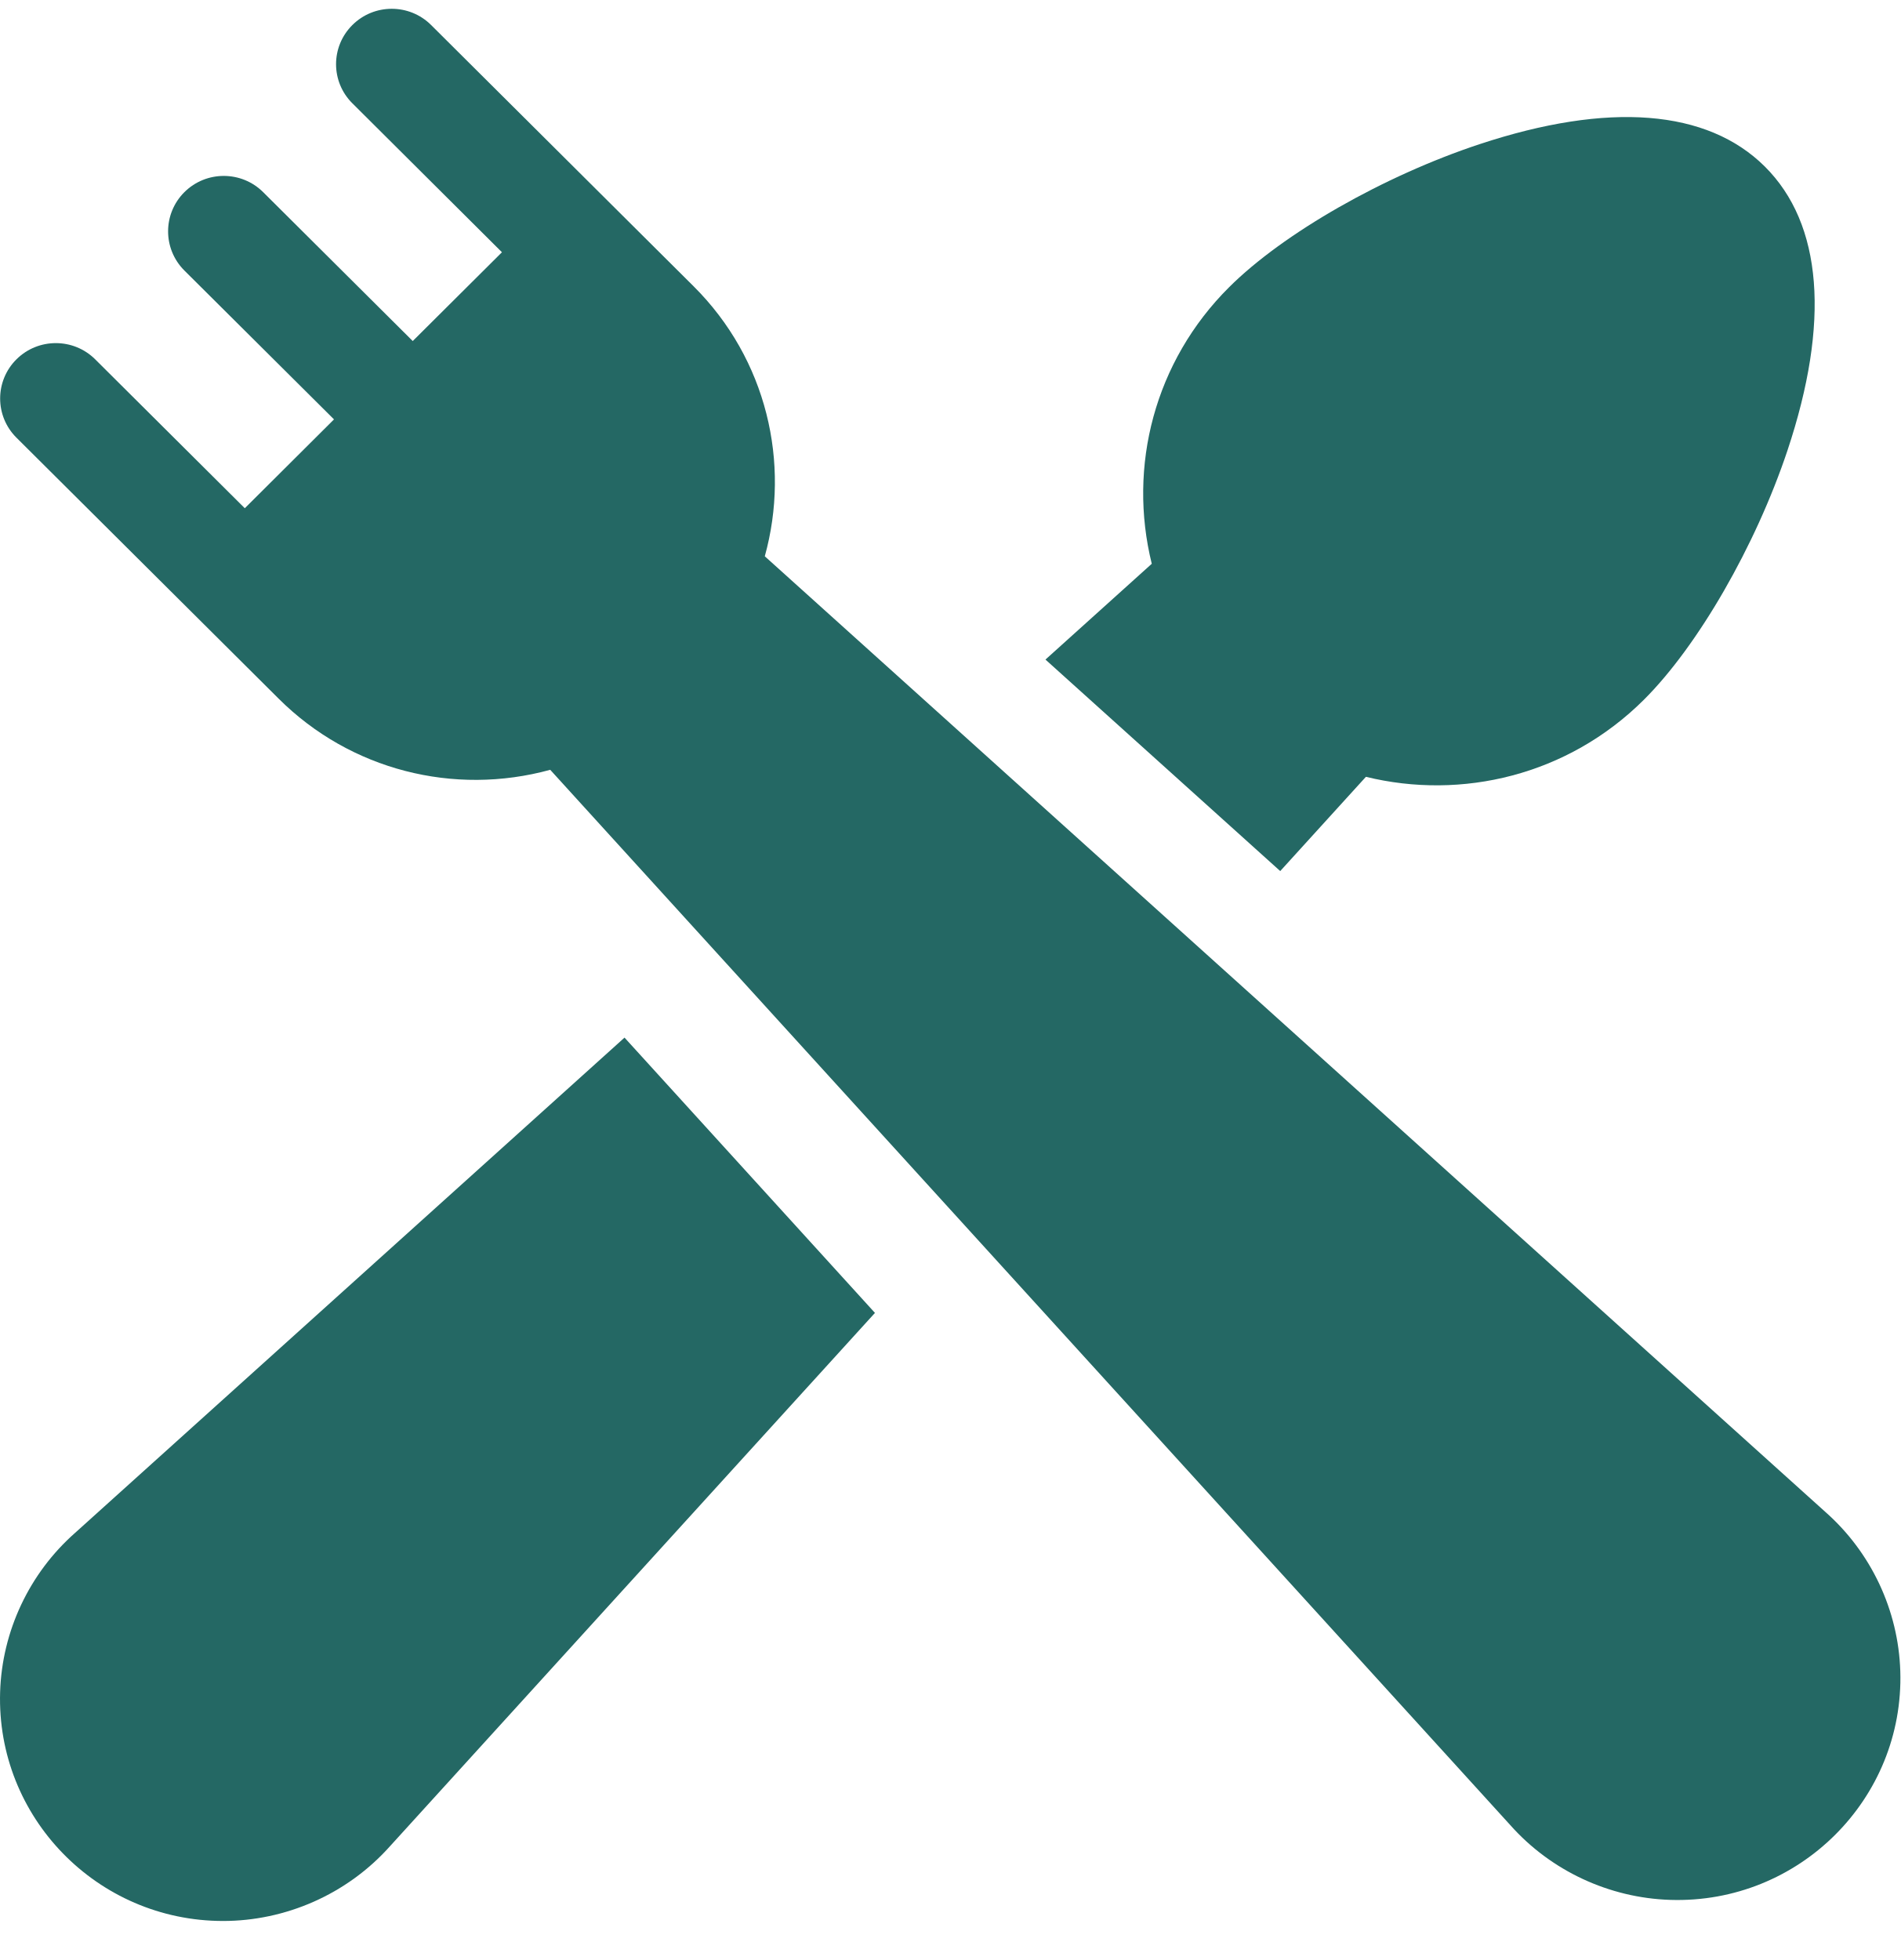
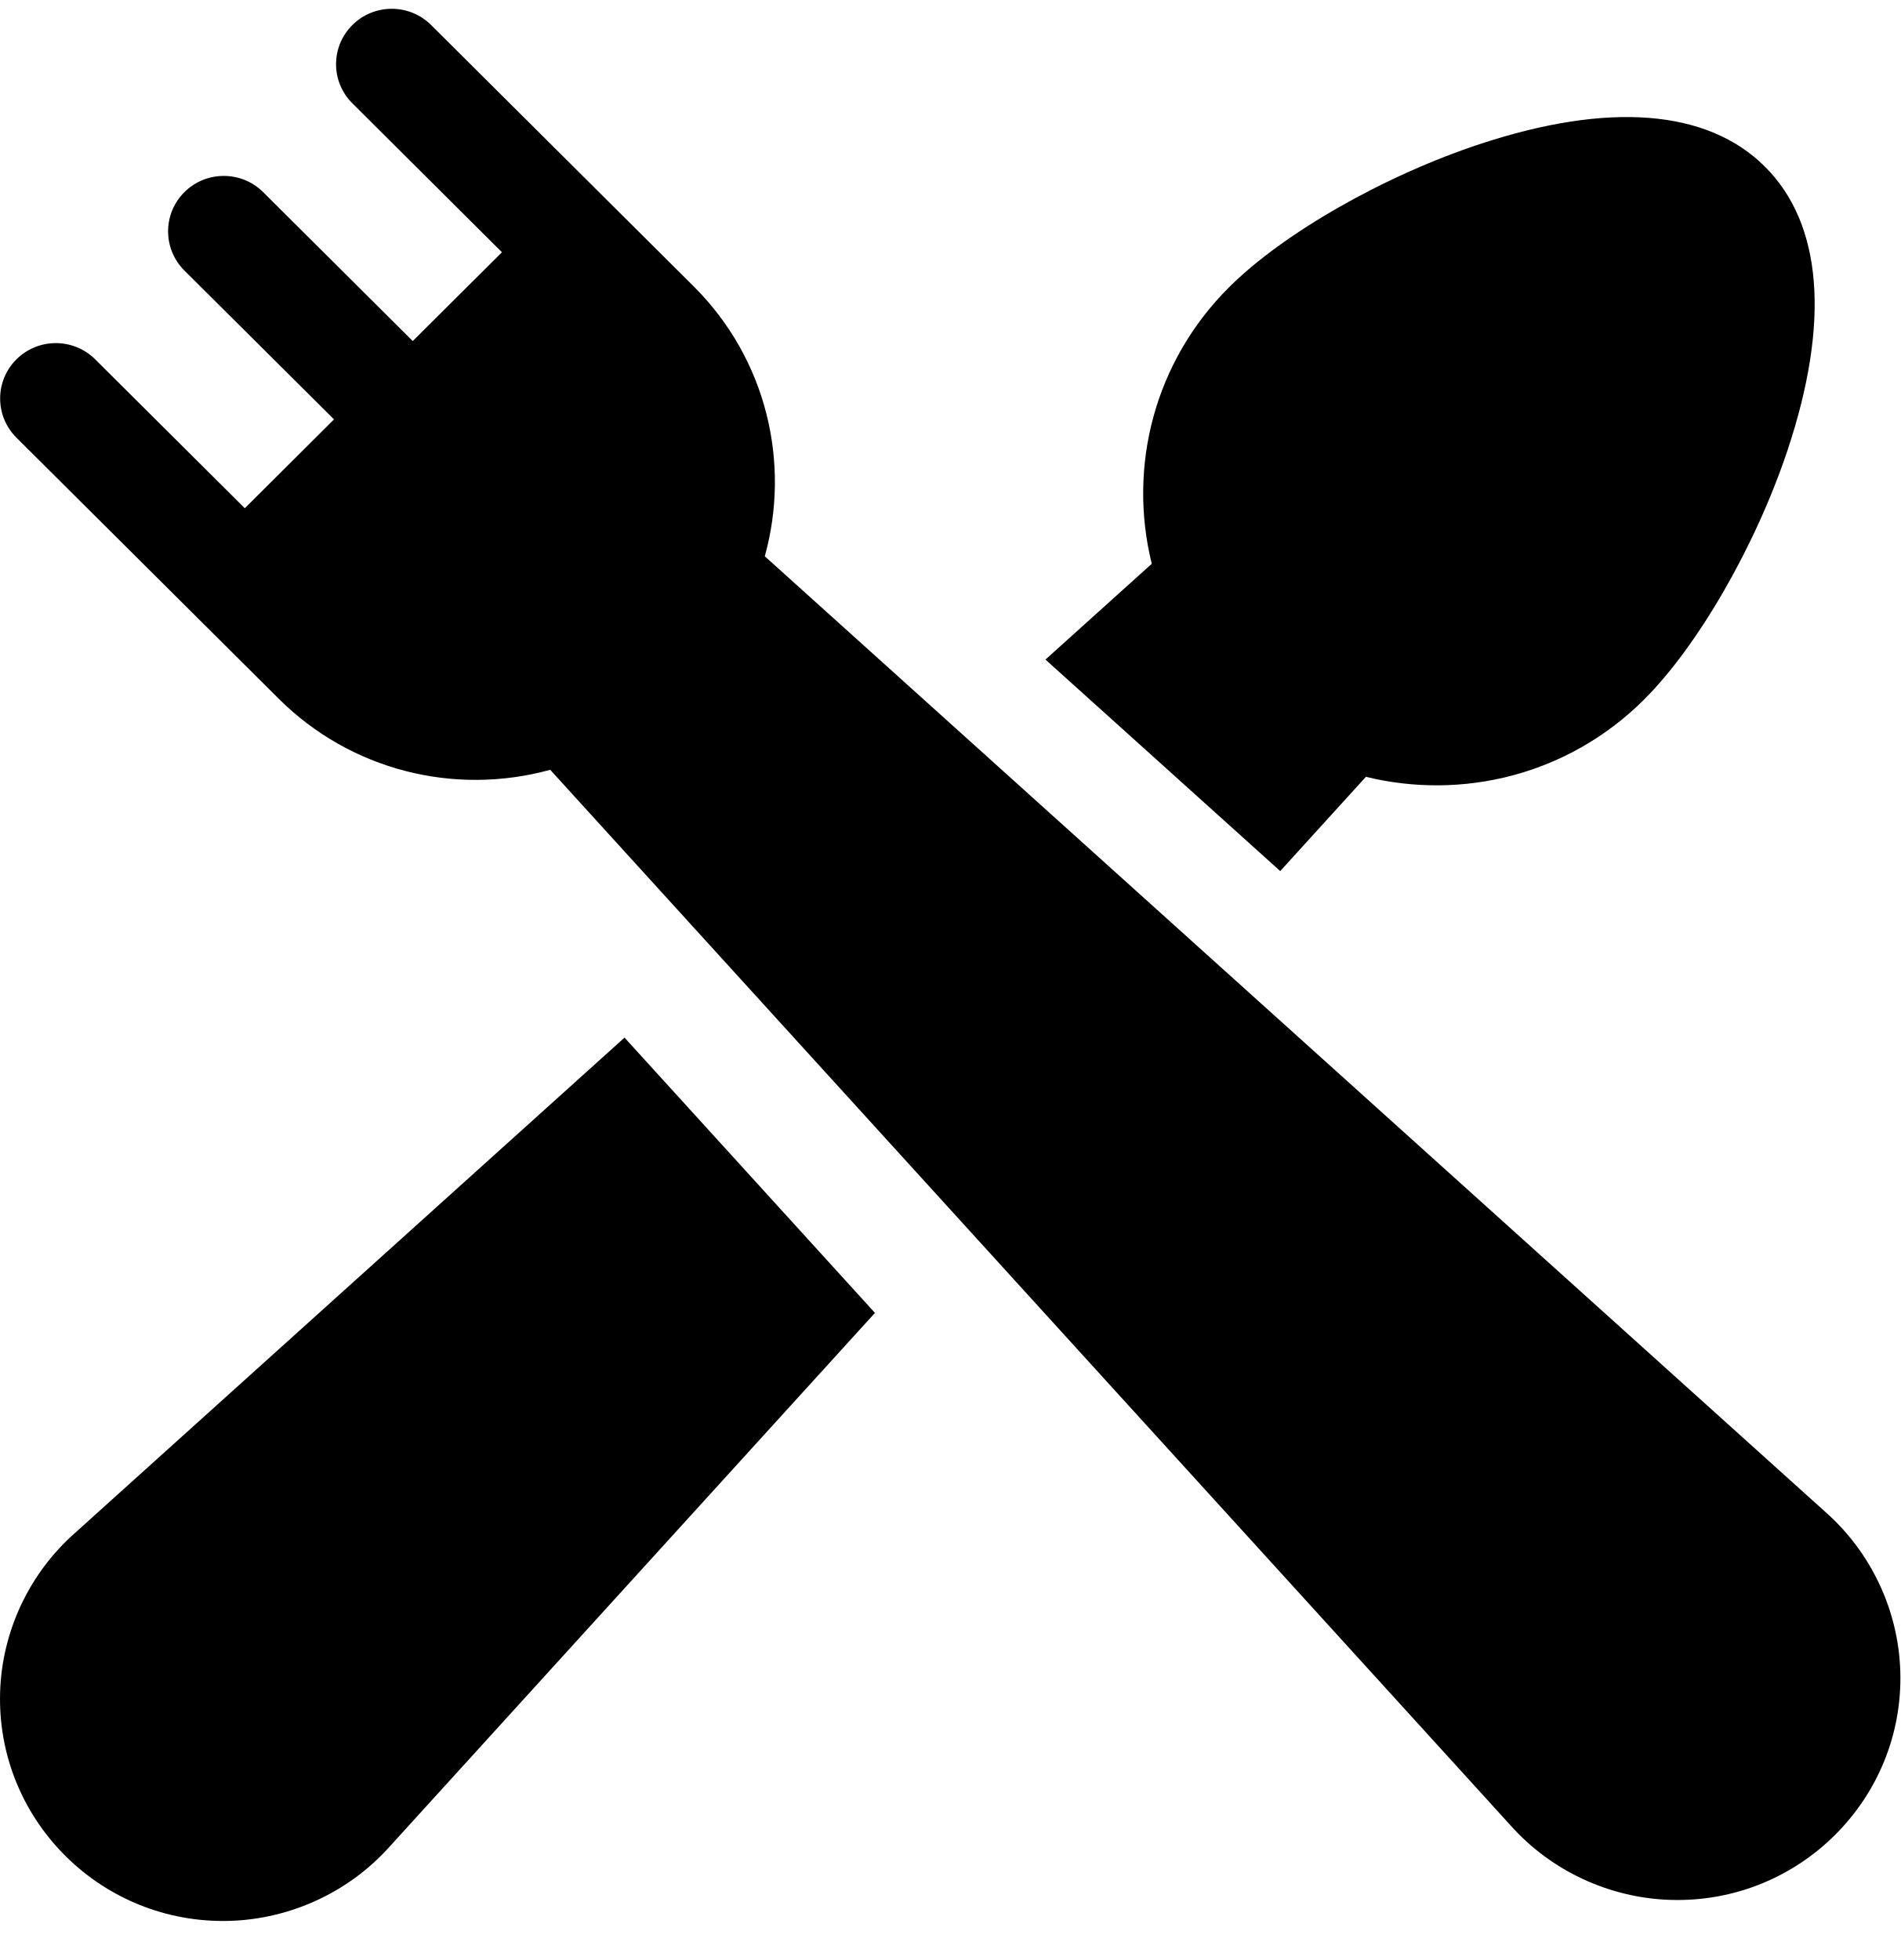
- <svg xmlns="http://www.w3.org/2000/svg" width="32" height="33" viewBox="0 0 32 33" fill="none">
-   <path d="M17.604 11.105L21.557 14.666L23 13.079C24.613 13.474 26.398 13.057 27.679 11.783C28.59 10.877 29.561 9.191 30.097 7.588C30.819 5.425 30.688 3.771 29.718 2.805C28.748 1.84 27.085 1.709 24.912 2.428C23.301 2.961 21.607 3.928 20.697 4.835C19.441 6.084 18.988 7.851 19.394 9.492L17.604 11.105Z" fill="#246864" />
-   <path d="M10.516 17.47L1.266 25.807C0.495 26.486 0.034 27.463 0.002 28.488C-0.064 30.592 1.634 32.343 3.757 32.343C4.801 32.343 5.84 31.9 6.568 31.083L14.733 22.105L10.516 17.47Z" fill="#246864" />
-   <path d="M31.998 28.136C31.966 27.111 31.506 26.134 30.734 25.454C29.791 24.605 13.319 9.763 12.878 9.366C13.313 7.798 12.914 6.048 11.678 4.819C11.259 4.402 7.696 0.856 7.259 0.421C6.893 0.057 6.3 0.057 5.934 0.421C5.567 0.785 5.567 1.376 5.934 1.74L8.452 4.247L6.95 5.742L4.431 3.235C4.065 2.871 3.471 2.871 3.105 3.235C2.739 3.6 2.739 4.19 3.105 4.555L5.624 7.061L4.122 8.557L1.603 6.05C1.237 5.686 0.643 5.686 0.277 6.05C-0.089 6.414 -0.089 7.005 0.277 7.369C4.393 11.466 0.458 7.549 4.696 11.767C5.9 12.965 7.643 13.406 9.265 12.961C35.528 41.826 16.013 20.377 25.432 30.73C26.115 31.498 27.097 31.956 28.127 31.988C30.29 32.056 32.066 30.288 31.998 28.136V28.136Z" fill="#246864" />
+ <svg xmlns="http://www.w3.org/2000/svg" width="32" height="33" viewBox="0 0 32 33" fill="inherit">
+   <path d="M17.604 11.105L21.557 14.666L23 13.079C24.613 13.474 26.398 13.057 27.679 11.783C28.59 10.877 29.561 9.191 30.097 7.588C30.819 5.425 30.688 3.771 29.718 2.805C28.748 1.84 27.085 1.709 24.912 2.428C23.301 2.961 21.607 3.928 20.697 4.835C19.441 6.084 18.988 7.851 19.394 9.492L17.604 11.105Z" fill="inherit" />
+   <path d="M10.516 17.47L1.266 25.807C0.495 26.486 0.034 27.463 0.002 28.488C-0.064 30.592 1.634 32.343 3.757 32.343C4.801 32.343 5.84 31.9 6.568 31.083L14.733 22.105L10.516 17.47Z" fill="inherit" />
+   <path d="M31.998 28.136C31.966 27.111 31.506 26.134 30.734 25.454C29.791 24.605 13.319 9.763 12.878 9.366C13.313 7.798 12.914 6.048 11.678 4.819C11.259 4.402 7.696 0.856 7.259 0.421C6.893 0.057 6.3 0.057 5.934 0.421C5.567 0.785 5.567 1.376 5.934 1.74L8.452 4.247L6.95 5.742L4.431 3.235C4.065 2.871 3.471 2.871 3.105 3.235C2.739 3.6 2.739 4.19 3.105 4.555L5.624 7.061L4.122 8.557L1.603 6.05C1.237 5.686 0.643 5.686 0.277 6.05C-0.089 6.414 -0.089 7.005 0.277 7.369C4.393 11.466 0.458 7.549 4.696 11.767C5.9 12.965 7.643 13.406 9.265 12.961C35.528 41.826 16.013 20.377 25.432 30.73C26.115 31.498 27.097 31.956 28.127 31.988C30.29 32.056 32.066 30.288 31.998 28.136V28.136Z" fill="inherit" />
</svg>
